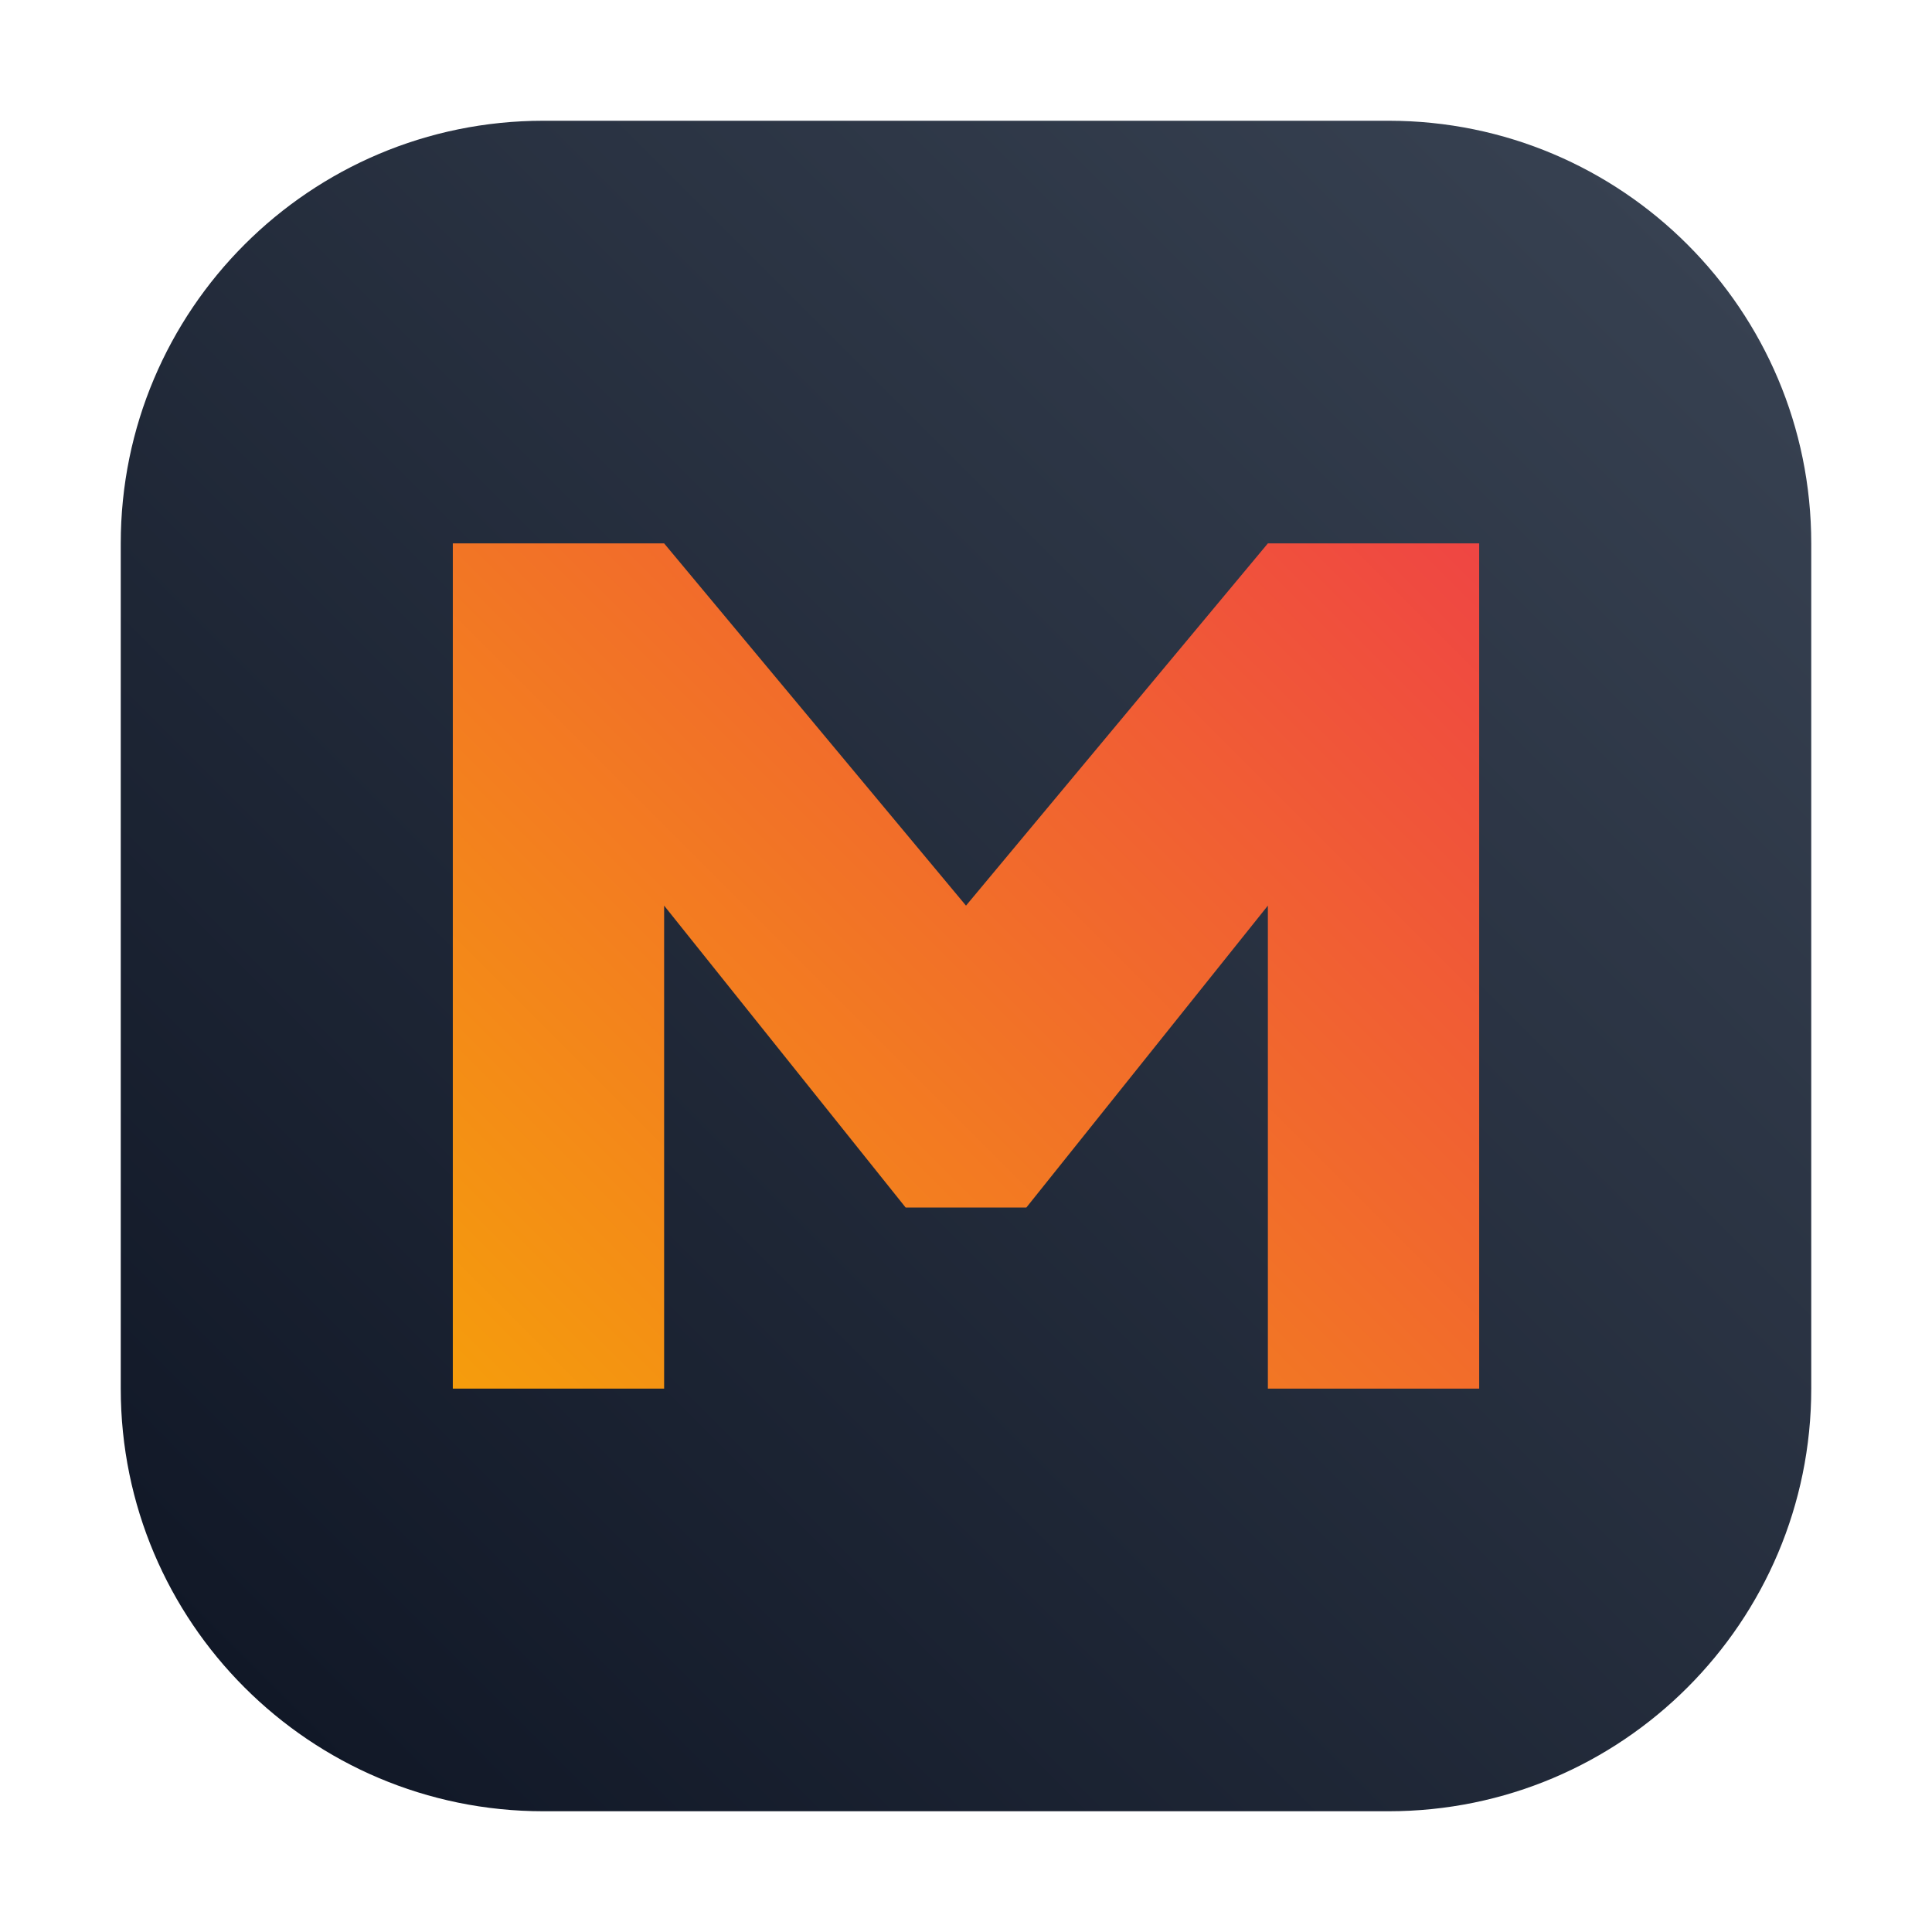
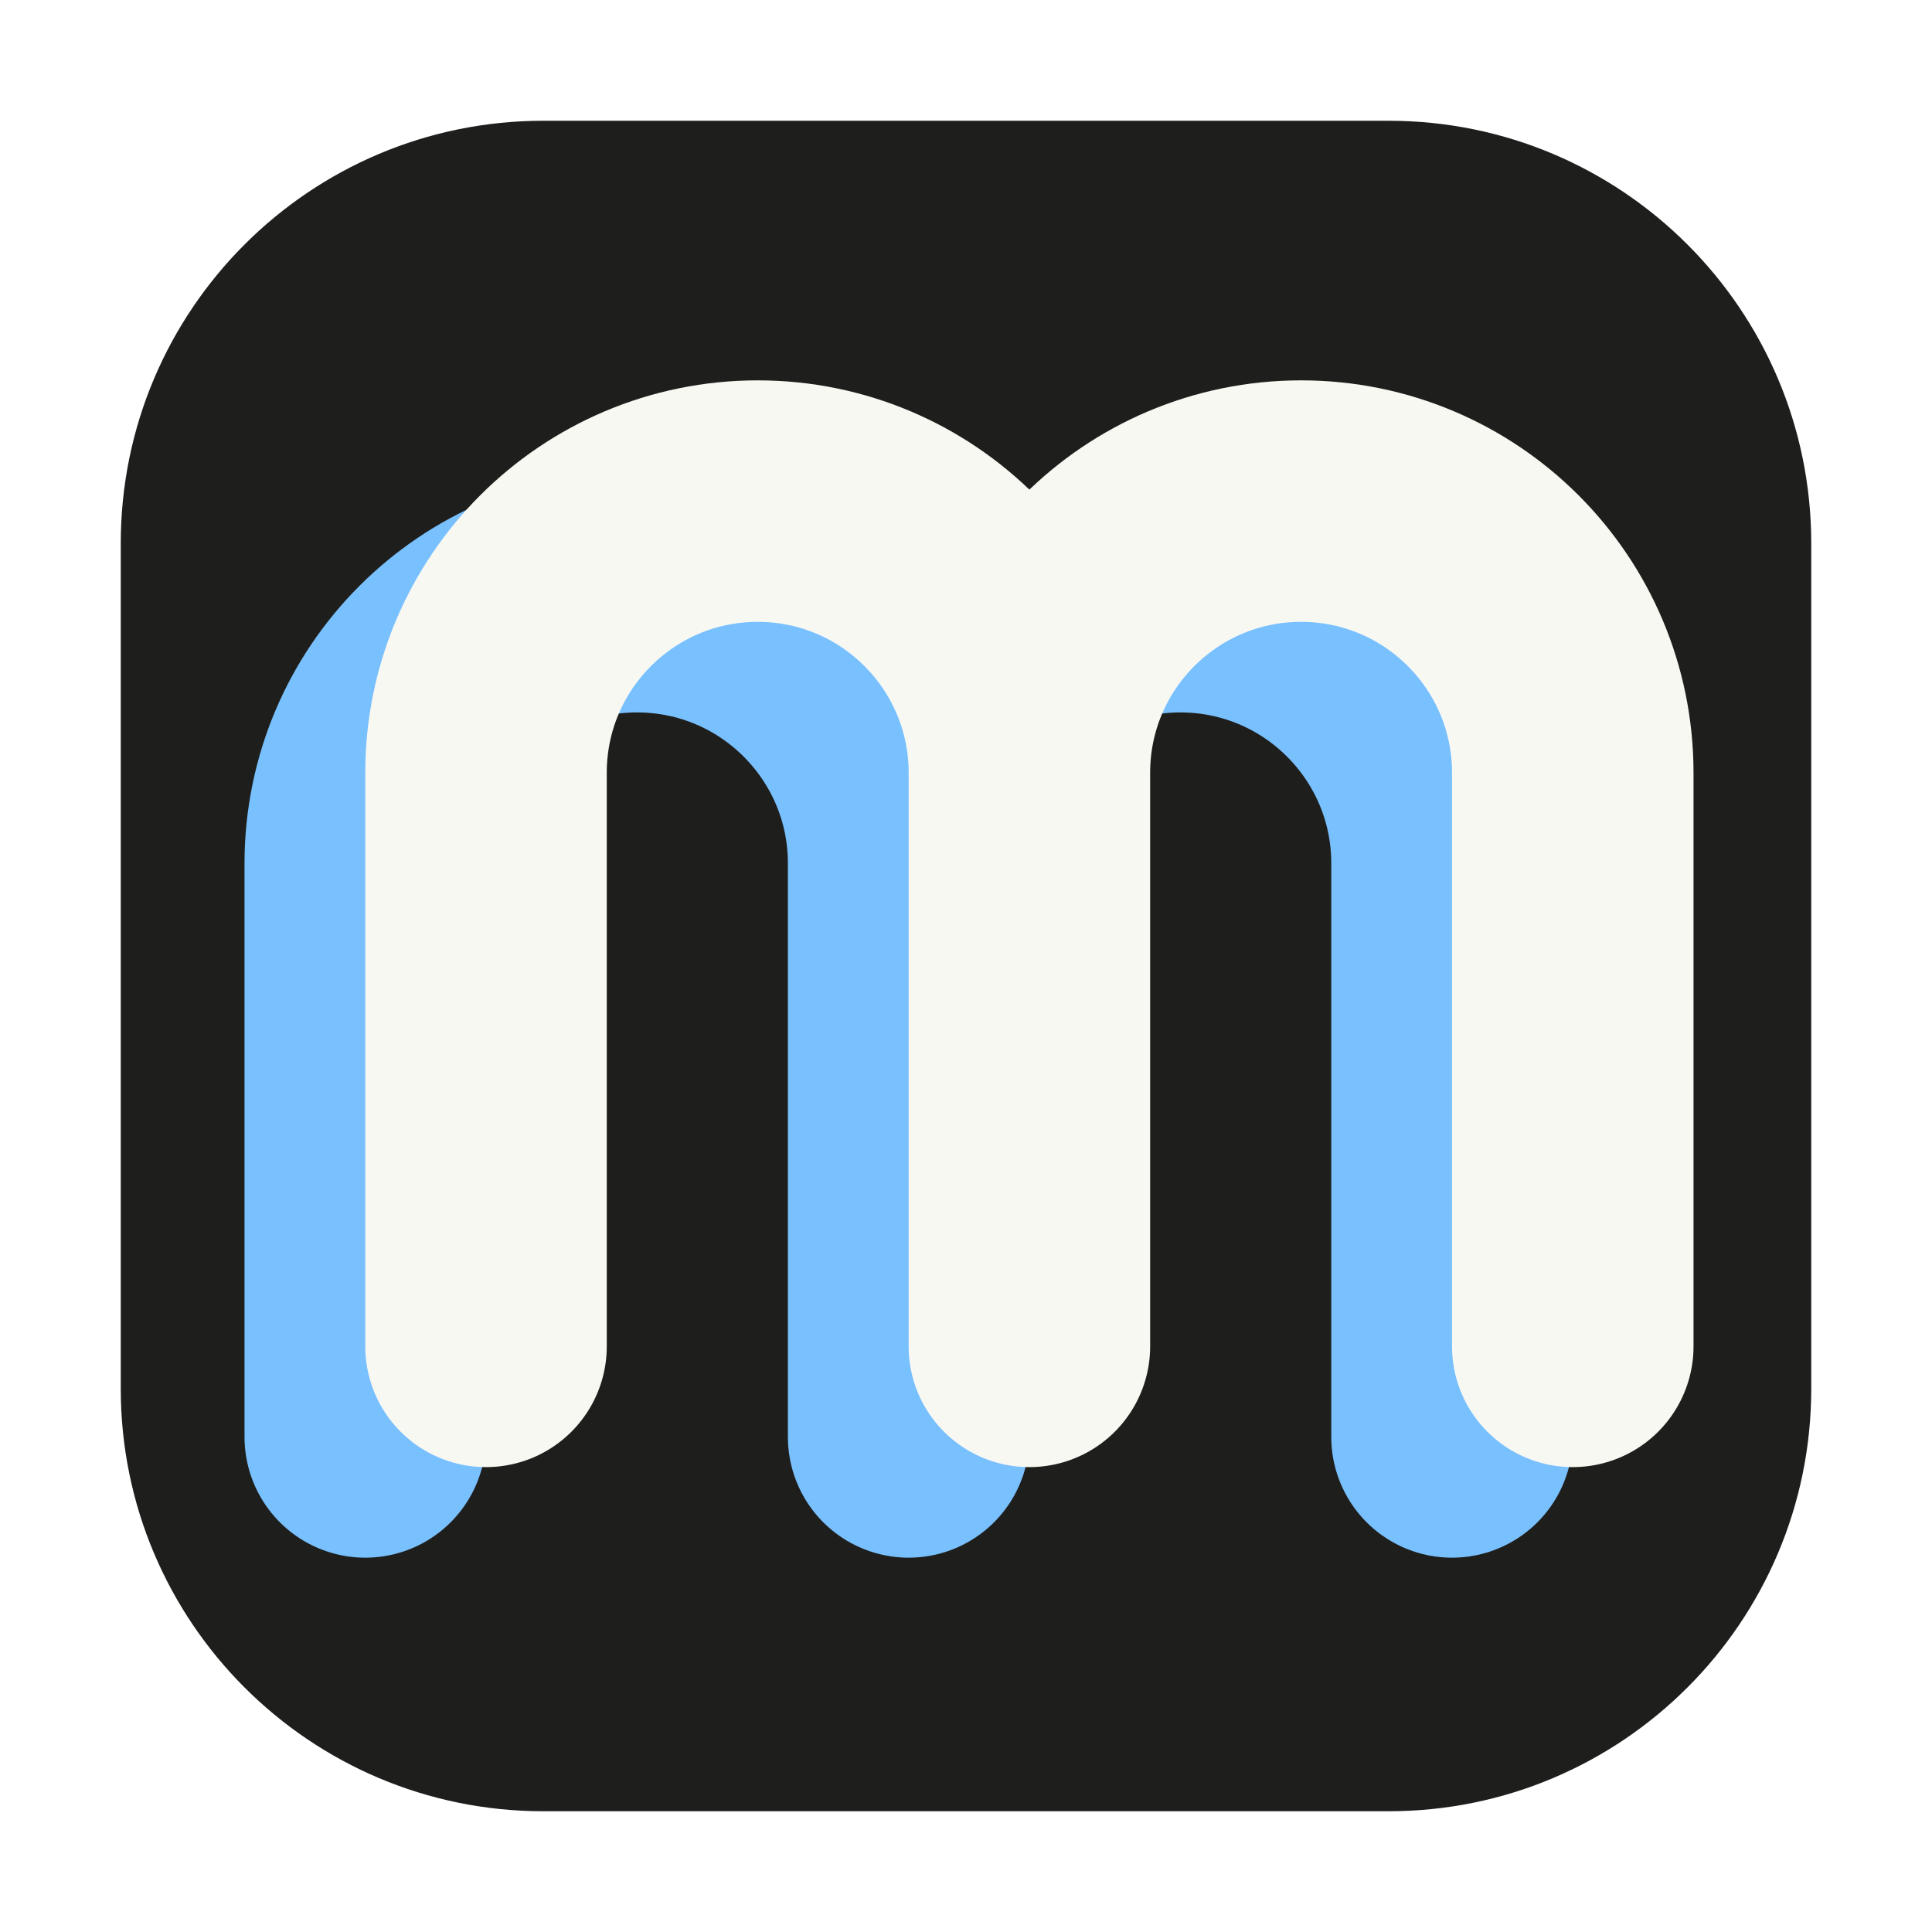
- <svg xmlns="http://www.w3.org/2000/svg" viewBox="0 0 64 64" role="img" aria-label="Alternate favicon 2">
+ <svg xmlns="http://www.w3.org/2000/svg" viewBox="0 0 64 64" role="img" aria-label="Matt McGuiness">
  <defs>
-     <linearGradient id="bg2" x1="8" y1="56" x2="56" y2="8" gradientUnits="userSpaceOnUse">
-       <stop offset="0" stop-color="#111827" />
-       <stop offset="1" stop-color="#374151" />
-     </linearGradient>
-     <linearGradient id="m2" x1="16" y1="48" x2="48" y2="16" gradientUnits="userSpaceOnUse">
-       <stop offset="0" stop-color="#f59e0b" />
-       <stop offset="1" stop-color="#ef4444" />
-     </linearGradient>
+     <clipPath id="plate">
+       <rect x="4" y="4" width="56" height="56" rx="14" />
+     </clipPath>
  </defs>
-   <rect x="4" y="4" width="56" height="56" rx="14" fill="url(#bg2)" />
-   <path fill="url(#m2)" d="M15 46V18h7l10 12 10-12h7v28h-7V30l-8 10h-4l-8-10v16z" />
+   <rect x="4" y="4" width="56" height="56" rx="14" fill="#1e1f1c" />
+   <g clip-path="url(#plate)" fill="none" stroke-width="8" stroke-linecap="round" stroke-linejoin="round">
+     <g transform="translate(2.1 -1.4)">
+       <path d="M14 46V27a9 9 0 0 1 18 0V46V27a9 9 0 0 1 18 0V46" stroke="#79c0ff" transform="translate(-4 3)" />
+       <path d="M14 46V27a9 9 0 0 1 18 0V46V27a9 9 0 0 1 18 0V46" stroke="#f8f8f2" />
+     </g>
+   </g>
</svg>
